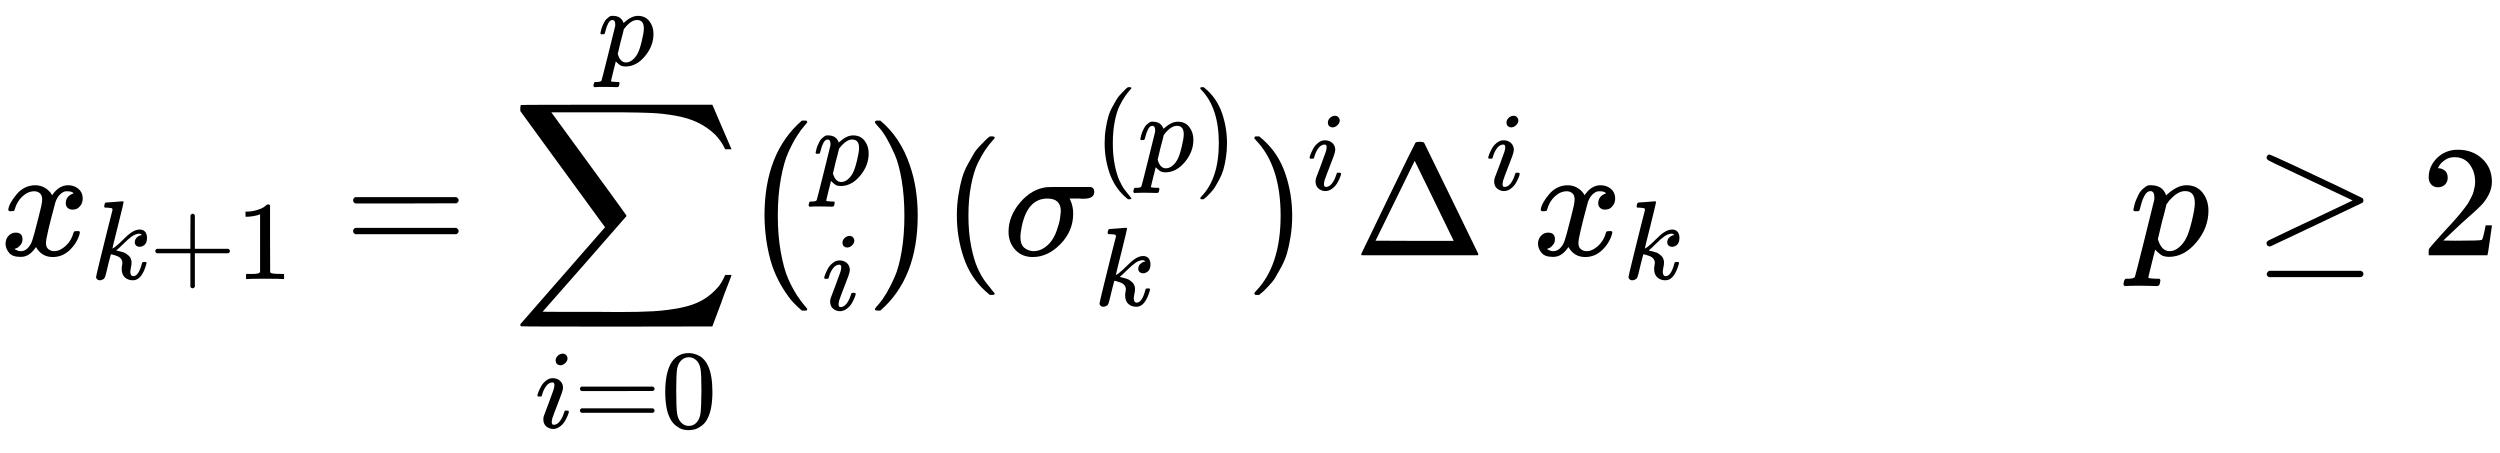
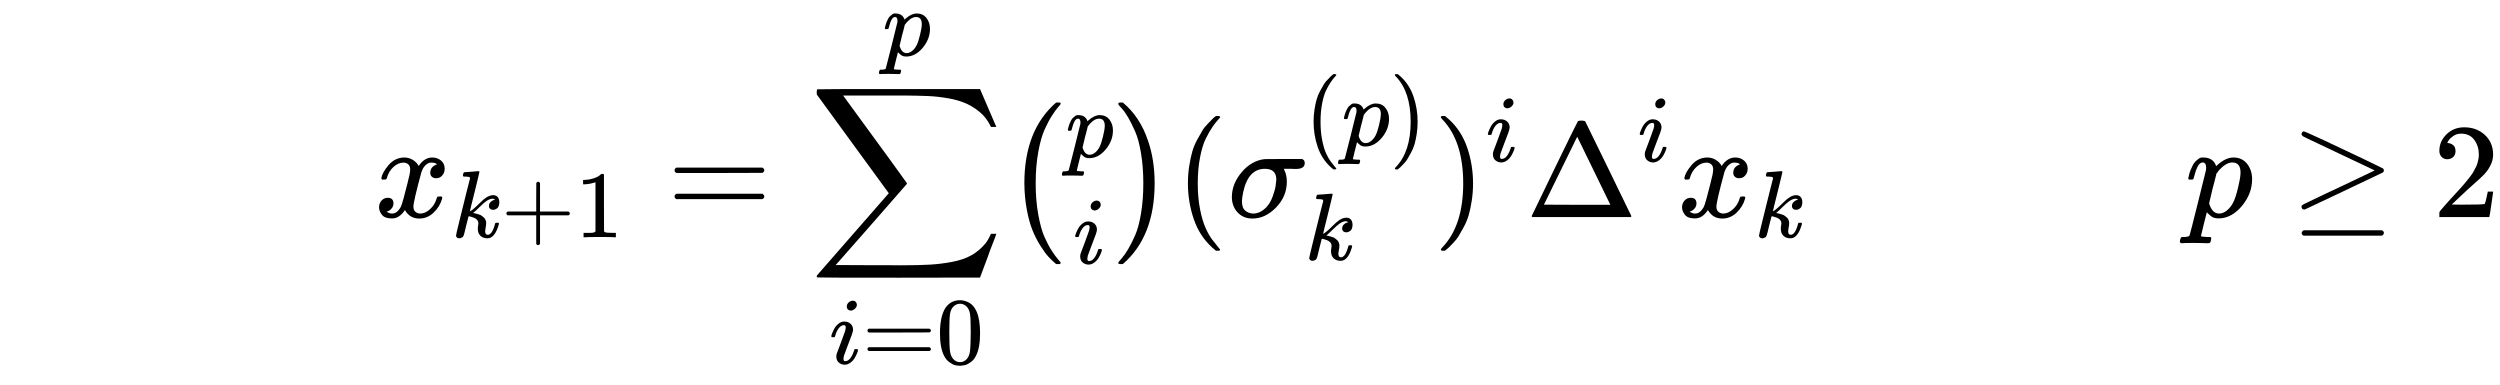
- <svg xmlns="http://www.w3.org/2000/svg" xmlns:xlink="http://www.w3.org/1999/xlink" width="535.305px" height="96.945px" viewBox="0 -1610.7 15773.8 2856.6" style="">
+ <svg xmlns="http://www.w3.org/2000/svg" xmlns:xlink="http://www.w3.org/1999/xlink" width="424.966px" height="65.438px" viewBox="0 -1610.7 18551.5 2856.6" style="">
  <defs>
-     <path id="MJX-23-TEX-I-78" d="M52 289Q59 331 106 386T222 442Q257 442 286 424T329 379Q371 442 430 442Q467 442 494 420T522 361Q522 332 508 314T481 292T458 288Q439 288 427 299T415 328Q415 374 465 391Q454 404 425 404Q412 404 406 402Q368 386 350 336Q290 115 290 78Q290 50 306 38T341 26Q378 26 414 59T463 140Q466 150 469 151T485 153H489Q504 153 504 145Q504 144 502 134Q486 77 440 33T333 -11Q263 -11 227 52Q186 -10 133 -10H127Q78 -10 57 16T35 71Q35 103 54 123T99 143Q142 143 142 101Q142 81 130 66T107 46T94 41L91 40Q91 39 97 36T113 29T132 26Q168 26 194 71Q203 87 217 139T245 247T261 313Q266 340 266 352Q266 380 251 392T217 404Q177 404 142 372T93 290Q91 281 88 280T72 278H58Q52 284 52 289Z" />
-     <path id="MJX-23-TEX-I-6B" d="M121 647Q121 657 125 670T137 683Q138 683 209 688T282 694Q294 694 294 686Q294 679 244 477Q194 279 194 272Q213 282 223 291Q247 309 292 354T362 415Q402 442 438 442Q468 442 485 423T503 369Q503 344 496 327T477 302T456 291T438 288Q418 288 406 299T394 328Q394 353 410 369T442 390L458 393Q446 405 434 405H430Q398 402 367 380T294 316T228 255Q230 254 243 252T267 246T293 238T320 224T342 206T359 180T365 147Q365 130 360 106T354 66Q354 26 381 26Q429 26 459 145Q461 153 479 153H483Q499 153 499 144Q499 139 496 130Q455 -11 378 -11Q333 -11 305 15T277 90Q277 108 280 121T283 145Q283 167 269 183T234 206T200 217T182 220H180Q168 178 159 139T145 81T136 44T129 20T122 7T111 -2Q98 -11 83 -11Q66 -11 57 -1T48 16Q48 26 85 176T158 471L195 616Q196 629 188 632T149 637H144Q134 637 131 637T124 640T121 647Z" />
-     <path id="MJX-23-TEX-N-2B" d="M56 237T56 250T70 270H369V420L370 570Q380 583 389 583Q402 583 409 568V270H707Q722 262 722 250T707 230H409V-68Q401 -82 391 -82H389H387Q375 -82 369 -68V230H70Q56 237 56 250Z" />
-     <path id="MJX-23-TEX-N-31" d="M213 578L200 573Q186 568 160 563T102 556H83V602H102Q149 604 189 617T245 641T273 663Q275 666 285 666Q294 666 302 660V361L303 61Q310 54 315 52T339 48T401 46H427V0H416Q395 3 257 3Q121 3 100 0H88V46H114Q136 46 152 46T177 47T193 50T201 52T207 57T213 61V578Z" />
-     <path id="MJX-23-TEX-N-3D" d="M56 347Q56 360 70 367H707Q722 359 722 347Q722 336 708 328L390 327H72Q56 332 56 347ZM56 153Q56 168 72 173H708Q722 163 722 153Q722 140 707 133H70Q56 140 56 153Z" />
-     <path id="MJX-23-TEX-LO-2211" d="M60 948Q63 950 665 950H1267L1325 815Q1384 677 1388 669H1348L1341 683Q1320 724 1285 761Q1235 809 1174 838T1033 881T882 898T699 902H574H543H251L259 891Q722 258 724 252Q725 250 724 246Q721 243 460 -56L196 -356Q196 -357 407 -357Q459 -357 548 -357T676 -358Q812 -358 896 -353T1063 -332T1204 -283T1307 -196Q1328 -170 1348 -124H1388Q1388 -125 1381 -145T1356 -210T1325 -294L1267 -449L666 -450Q64 -450 61 -448Q55 -446 55 -439Q55 -437 57 -433L590 177Q590 178 557 222T452 366T322 544L56 909L55 924Q55 945 60 948Z" />
-     <path id="MJX-23-TEX-I-69" d="M184 600Q184 624 203 642T247 661Q265 661 277 649T290 619Q290 596 270 577T226 557Q211 557 198 567T184 600ZM21 287Q21 295 30 318T54 369T98 420T158 442Q197 442 223 419T250 357Q250 340 236 301T196 196T154 83Q149 61 149 51Q149 26 166 26Q175 26 185 29T208 43T235 78T260 137Q263 149 265 151T282 153Q302 153 302 143Q302 135 293 112T268 61T223 11T161 -11Q129 -11 102 10T74 74Q74 91 79 106T122 220Q160 321 166 341T173 380Q173 404 156 404H154Q124 404 99 371T61 287Q60 286 59 284T58 281T56 279T53 278T49 278T41 278H27Q21 284 21 287Z" />
-     <path id="MJX-23-TEX-N-30" d="M96 585Q152 666 249 666Q297 666 345 640T423 548Q460 465 460 320Q460 165 417 83Q397 41 362 16T301 -15T250 -22Q224 -22 198 -16T137 16T82 83Q39 165 39 320Q39 494 96 585ZM321 597Q291 629 250 629Q208 629 178 597Q153 571 145 525T137 333Q137 175 145 125T181 46Q209 16 250 16Q290 16 318 46Q347 76 354 130T362 333Q362 478 354 524T321 597Z" />
-     <path id="MJX-23-TEX-I-70" d="M23 287Q24 290 25 295T30 317T40 348T55 381T75 411T101 433T134 442Q209 442 230 378L240 387Q302 442 358 442Q423 442 460 395T497 281Q497 173 421 82T249 -10Q227 -10 210 -4Q199 1 187 11T168 28L161 36Q160 35 139 -51T118 -138Q118 -144 126 -145T163 -148H188Q194 -155 194 -157T191 -175Q188 -187 185 -190T172 -194Q170 -194 161 -194T127 -193T65 -192Q-5 -192 -24 -194H-32Q-39 -187 -39 -183Q-37 -156 -26 -148H-6Q28 -147 33 -136Q36 -130 94 103T155 350Q156 355 156 364Q156 405 131 405Q109 405 94 377T71 316T59 280Q57 278 43 278H29Q23 284 23 287ZM178 102Q200 26 252 26Q282 26 310 49T356 107Q374 141 392 215T411 325V331Q411 405 350 405Q339 405 328 402T306 393T286 380T269 365T254 350T243 336T235 326L232 322Q232 321 229 308T218 264T204 212Q178 106 178 102Z" />
-     <path id="MJX-23-TEX-SO-28" d="M152 251Q152 646 388 850H416Q422 844 422 841Q422 837 403 816T357 753T302 649T255 482T236 250Q236 124 255 19T301 -147T356 -251T403 -315T422 -340Q422 -343 416 -349H388Q359 -325 332 -296T271 -213T212 -97T170 56T152 251Z" />
-     <path id="MJX-23-TEX-SO-29" d="M305 251Q305 -145 69 -349H56Q43 -349 39 -347T35 -338Q37 -333 60 -307T108 -239T160 -136T204 27T221 250T204 473T160 636T108 740T60 807T35 839Q35 850 50 850H56H69Q197 743 256 566Q305 425 305 251Z" />
-     <path id="MJX-23-TEX-N-28" d="M94 250Q94 319 104 381T127 488T164 576T202 643T244 695T277 729T302 750H315H319Q333 750 333 741Q333 738 316 720T275 667T226 581T184 443T167 250T184 58T225 -81T274 -167T316 -220T333 -241Q333 -250 318 -250H315H302L274 -226Q180 -141 137 -14T94 250Z" />
-     <path id="MJX-23-TEX-I-3C3" d="M184 -11Q116 -11 74 34T31 147Q31 247 104 333T274 430Q275 431 414 431H552Q553 430 555 429T559 427T562 425T565 422T567 420T569 416T570 412T571 407T572 401Q572 357 507 357Q500 357 490 357T476 358H416L421 348Q439 310 439 263Q439 153 359 71T184 -11ZM361 278Q361 358 276 358Q152 358 115 184Q114 180 114 178Q106 141 106 117Q106 67 131 47T188 26Q242 26 287 73Q316 103 334 153T356 233T361 278Z" />
-     <path id="MJX-23-TEX-N-29" d="M60 749L64 750Q69 750 74 750H86L114 726Q208 641 251 514T294 250Q294 182 284 119T261 12T224 -76T186 -143T145 -194T113 -227T90 -246Q87 -249 86 -250H74Q66 -250 63 -250T58 -247T55 -238Q56 -237 66 -225Q221 -64 221 250T66 725Q56 737 55 738Q55 746 60 749Z" />
-     <path id="MJX-23-TEX-N-394" d="M51 0Q46 4 46 7Q46 9 215 357T388 709Q391 716 416 716Q439 716 444 709Q447 705 616 357T786 7Q786 4 781 0H51ZM507 344L384 596L137 92L383 91H630Q630 93 507 344Z" />
-     <path id="MJX-23-TEX-N-2265" d="M83 616Q83 624 89 630T99 636Q107 636 253 568T543 431T687 361Q694 356 694 346T687 331Q685 329 395 192L107 56H101Q83 58 83 76Q83 77 83 79Q82 86 98 95Q117 105 248 167Q326 204 378 228L626 346L360 472Q291 505 200 548Q112 589 98 597T83 616ZM84 -118Q84 -108 99 -98H678Q694 -104 694 -118Q694 -130 679 -138H98Q84 -131 84 -118Z" />
-     <path id="MJX-23-TEX-N-32" d="M109 429Q82 429 66 447T50 491Q50 562 103 614T235 666Q326 666 387 610T449 465Q449 422 429 383T381 315T301 241Q265 210 201 149L142 93L218 92Q375 92 385 97Q392 99 409 186V189H449V186Q448 183 436 95T421 3V0H50V19V31Q50 38 56 46T86 81Q115 113 136 137Q145 147 170 174T204 211T233 244T261 278T284 308T305 340T320 369T333 401T340 431T343 464Q343 527 309 573T212 619Q179 619 154 602T119 569T109 550Q109 549 114 549Q132 549 151 535T170 489Q170 464 154 447T109 429Z" />
+     <path id="MJX-26-TEX-I-78" d="M52 289Q59 331 106 386T222 442Q257 442 286 424T329 379Q371 442 430 442Q467 442 494 420T522 361Q522 332 508 314T481 292T458 288Q439 288 427 299T415 328Q415 374 465 391Q454 404 425 404Q412 404 406 402Q368 386 350 336Q290 115 290 78Q290 50 306 38T341 26Q378 26 414 59T463 140Q466 150 469 151T485 153H489Q504 153 504 145Q504 144 502 134Q486 77 440 33T333 -11Q263 -11 227 52Q186 -10 133 -10H127Q78 -10 57 16T35 71Q35 103 54 123T99 143Q142 143 142 101Q142 81 130 66T107 46T94 41L91 40Q91 39 97 36T113 29T132 26Q168 26 194 71Q203 87 217 139T245 247T261 313Q266 340 266 352Q266 380 251 392T217 404Q177 404 142 372T93 290Q91 281 88 280T72 278H58Q52 284 52 289Z" />
+     <path id="MJX-26-TEX-I-6B" d="M121 647Q121 657 125 670T137 683Q138 683 209 688T282 694Q294 694 294 686Q294 679 244 477Q194 279 194 272Q213 282 223 291Q247 309 292 354T362 415Q402 442 438 442Q468 442 485 423T503 369Q503 344 496 327T477 302T456 291T438 288Q418 288 406 299T394 328Q394 353 410 369T442 390L458 393Q446 405 434 405H430Q398 402 367 380T294 316T228 255Q230 254 243 252T267 246T293 238T320 224T342 206T359 180T365 147Q365 130 360 106T354 66Q354 26 381 26Q429 26 459 145Q461 153 479 153H483Q499 153 499 144Q499 139 496 130Q455 -11 378 -11Q333 -11 305 15T277 90Q277 108 280 121T283 145Q283 167 269 183T234 206T200 217T182 220H180Q168 178 159 139T145 81T136 44T129 20T122 7T111 -2Q98 -11 83 -11Q66 -11 57 -1T48 16Q48 26 85 176T158 471L195 616Q196 629 188 632T149 637H144Q134 637 131 637T124 640T121 647Z" />
+     <path id="MJX-26-TEX-N-2B" d="M56 237T56 250T70 270H369V420L370 570Q380 583 389 583Q402 583 409 568V270H707Q722 262 722 250T707 230H409V-68Q401 -82 391 -82H389H387Q375 -82 369 -68V230H70Q56 237 56 250Z" />
+     <path id="MJX-26-TEX-N-31" d="M213 578L200 573Q186 568 160 563T102 556H83V602H102Q149 604 189 617T245 641T273 663Q275 666 285 666Q294 666 302 660V361L303 61Q310 54 315 52T339 48T401 46H427V0H416Q395 3 257 3Q121 3 100 0H88V46H114Q136 46 152 46T177 47T193 50T201 52T207 57T213 61V578Z" />
+     <path id="MJX-26-TEX-N-3D" d="M56 347Q56 360 70 367H707Q722 359 722 347Q722 336 708 328L390 327H72Q56 332 56 347ZM56 153Q56 168 72 173H708Q722 163 722 153Q722 140 707 133H70Q56 140 56 153Z" />
+     <path id="MJX-26-TEX-LO-2211" d="M60 948Q63 950 665 950H1267L1325 815Q1384 677 1388 669H1348L1341 683Q1320 724 1285 761Q1235 809 1174 838T1033 881T882 898T699 902H574H543H251L259 891Q722 258 724 252Q725 250 724 246Q721 243 460 -56L196 -356Q196 -357 407 -357Q459 -357 548 -357T676 -358Q812 -358 896 -353T1063 -332T1204 -283T1307 -196Q1328 -170 1348 -124H1388Q1388 -125 1381 -145T1356 -210T1325 -294L1267 -449L666 -450Q64 -450 61 -448Q55 -446 55 -439Q55 -437 57 -433L590 177Q590 178 557 222T452 366T322 544L56 909L55 924Q55 945 60 948Z" />
+     <path id="MJX-26-TEX-I-69" d="M184 600Q184 624 203 642T247 661Q265 661 277 649T290 619Q290 596 270 577T226 557Q211 557 198 567T184 600ZM21 287Q21 295 30 318T54 369T98 420T158 442Q197 442 223 419T250 357Q250 340 236 301T196 196T154 83Q149 61 149 51Q149 26 166 26Q175 26 185 29T208 43T235 78T260 137Q263 149 265 151T282 153Q302 153 302 143Q302 135 293 112T268 61T223 11T161 -11Q129 -11 102 10T74 74Q74 91 79 106T122 220Q160 321 166 341T173 380Q173 404 156 404H154Q124 404 99 371T61 287Q60 286 59 284T58 281T56 279T53 278T49 278T41 278H27Q21 284 21 287Z" />
+     <path id="MJX-26-TEX-N-30" d="M96 585Q152 666 249 666Q297 666 345 640T423 548Q460 465 460 320Q460 165 417 83Q397 41 362 16T301 -15T250 -22Q224 -22 198 -16T137 16T82 83Q39 165 39 320Q39 494 96 585ZM321 597Q291 629 250 629Q208 629 178 597Q153 571 145 525T137 333Q137 175 145 125T181 46Q209 16 250 16Q290 16 318 46Q347 76 354 130T362 333Q362 478 354 524T321 597Z" />
+     <path id="MJX-26-TEX-I-70" d="M23 287Q24 290 25 295T30 317T40 348T55 381T75 411T101 433T134 442Q209 442 230 378L240 387Q302 442 358 442Q423 442 460 395T497 281Q497 173 421 82T249 -10Q227 -10 210 -4Q199 1 187 11T168 28L161 36Q160 35 139 -51T118 -138Q118 -144 126 -145T163 -148H188Q194 -155 194 -157T191 -175Q188 -187 185 -190T172 -194Q170 -194 161 -194T127 -193T65 -192Q-5 -192 -24 -194H-32Q-39 -187 -39 -183Q-37 -156 -26 -148H-6Q28 -147 33 -136Q36 -130 94 103T155 350Q156 355 156 364Q156 405 131 405Q109 405 94 377T71 316T59 280Q57 278 43 278H29Q23 284 23 287ZM178 102Q200 26 252 26Q282 26 310 49T356 107Q374 141 392 215T411 325V331Q411 405 350 405Q339 405 328 402T306 393T286 380T269 365T254 350T243 336T235 326L232 322Q232 321 229 308T218 264T204 212Q178 106 178 102Z" />
+     <path id="MJX-26-TEX-SO-28" d="M152 251Q152 646 388 850H416Q422 844 422 841Q422 837 403 816T357 753T302 649T255 482T236 250Q236 124 255 19T301 -147T356 -251T403 -315T422 -340Q422 -343 416 -349H388Q359 -325 332 -296T271 -213T212 -97T170 56T152 251Z" />
+     <path id="MJX-26-TEX-SO-29" d="M305 251Q305 -145 69 -349H56Q43 -349 39 -347T35 -338Q37 -333 60 -307T108 -239T160 -136T204 27T221 250T204 473T160 636T108 740T60 807T35 839Q35 850 50 850H56H69Q197 743 256 566Q305 425 305 251Z" />
+     <path id="MJX-26-TEX-N-28" d="M94 250Q94 319 104 381T127 488T164 576T202 643T244 695T277 729T302 750H315H319Q333 750 333 741Q333 738 316 720T275 667T226 581T184 443T167 250T184 58T225 -81T274 -167T316 -220T333 -241Q333 -250 318 -250H315H302L274 -226Q180 -141 137 -14T94 250Z" />
+     <path id="MJX-26-TEX-I-3C3" d="M184 -11Q116 -11 74 34T31 147Q31 247 104 333T274 430Q275 431 414 431H552Q553 430 555 429T559 427T562 425T565 422T567 420T569 416T570 412T571 407T572 401Q572 357 507 357Q500 357 490 357T476 358H416L421 348Q439 310 439 263Q439 153 359 71T184 -11ZM361 278Q361 358 276 358Q152 358 115 184Q114 180 114 178Q106 141 106 117Q106 67 131 47T188 26Q242 26 287 73Q316 103 334 153T356 233T361 278Z" />
+     <path id="MJX-26-TEX-N-29" d="M60 749L64 750Q69 750 74 750H86L114 726Q208 641 251 514T294 250Q294 182 284 119T261 12T224 -76T186 -143T145 -194T113 -227T90 -246Q87 -249 86 -250H74Q66 -250 63 -250T58 -247T55 -238Q56 -237 66 -225Q221 -64 221 250T66 725Q56 737 55 738Q55 746 60 749Z" />
+     <path id="MJX-26-TEX-N-394" d="M51 0Q46 4 46 7Q46 9 215 357T388 709Q391 716 416 716Q439 716 444 709Q447 705 616 357T786 7Q786 4 781 0H51ZM507 344L384 596L137 92L383 91H630Q630 93 507 344Z" />
+     <path id="MJX-26-TEX-N-2265" d="M83 616Q83 624 89 630T99 636Q107 636 253 568T543 431T687 361Q694 356 694 346T687 331Q685 329 395 192L107 56H101Q83 58 83 76Q83 77 83 79Q82 86 98 95Q117 105 248 167Q326 204 378 228L626 346L360 472Q291 505 200 548Q112 589 98 597T83 616ZM84 -118Q84 -108 99 -98H678Q694 -104 694 -118Q694 -130 679 -138H98Q84 -131 84 -118Z" />
+     <path id="MJX-26-TEX-N-32" d="M109 429Q82 429 66 447T50 491Q50 562 103 614T235 666Q326 666 387 610T449 465Q449 422 429 383T381 315T301 241Q265 210 201 149L142 93L218 92Q375 92 385 97Q392 99 409 186V189H449V186Q448 183 436 95T421 3V0H50V19V31Q50 38 56 46T86 81Q115 113 136 137Q145 147 170 174T204 211T233 244T261 278T284 308T305 340T320 369T333 401T340 431T343 464Q343 527 309 573T212 619Q179 619 154 602T119 569T109 550Q109 549 114 549Q132 549 151 535T170 489Q170 464 154 447T109 429Z" />
  </defs>
  <g stroke="currentColor" fill="currentColor" stroke-width="0" transform="matrix(1 0 0 -1 0 0)">
    <g data-mml-node="math">
-       <g data-mml-node="msub">
-         <g data-mml-node="mi">
-           <use xlink:href="#MJX-23-TEX-I-78" />
+       <g data-mml-node="mstyle">
+         <g data-mml-node="mspace" />
+       </g>
+       <g data-mml-node="mstyle" transform="translate(277.8, 0)">
+         <g data-mml-node="mspace" />
+       </g>
+       <g data-mml-node="mstyle" transform="translate(555.6, 0)">
+         <g data-mml-node="mspace" />
+       </g>
+       <g data-mml-node="mstyle" transform="translate(833.3, 0)">
+         <g data-mml-node="mspace" />
+       </g>
+       <g data-mml-node="mstyle" transform="translate(1111.1, 0)">
+         <g data-mml-node="mspace" />
+       </g>
+       <g data-mml-node="mstyle" transform="translate(1388.9, 0)">
+         <g data-mml-node="mspace" />
+       </g>
+       <g data-mml-node="mstyle" transform="translate(1666.7, 0)">
+         <g data-mml-node="mspace" />
+       </g>
+       <g data-mml-node="mstyle" transform="translate(1944.4, 0)">
+         <g data-mml-node="mspace" />
+       </g>
+       <g data-mml-node="mstyle" transform="translate(2222.2, 0)">
+         <g data-mml-node="mspace" />
+       </g>
+       <g data-mml-node="mstyle" transform="translate(2500, 0)">
+         <g data-mml-node="mspace" />
+       </g>
+       <g data-mml-node="msub" transform="translate(2777.8, 0)">
+         <g data-mml-node="mi">
+           <use xlink:href="#MJX-26-TEX-I-78" />
        </g>
        <g data-mml-node="TeXAtom" transform="translate(572, -150) scale(0.707)">
          <g data-mml-node="mi">
-             <use xlink:href="#MJX-23-TEX-I-6B" />
+             <use xlink:href="#MJX-26-TEX-I-6B" />
          </g>
          <g data-mml-node="mo" transform="translate(521, 0)">
-             <use xlink:href="#MJX-23-TEX-N-2B" />
+             <use xlink:href="#MJX-26-TEX-N-2B" />
          </g>
          <g data-mml-node="mn" transform="translate(1299, 0)">
-             <use xlink:href="#MJX-23-TEX-N-31" />
-           </g>
-         </g>
-       </g>
-       <g data-mml-node="mo" transform="translate(2171.9, 0)">
-         <use xlink:href="#MJX-23-TEX-N-3D" />
-       </g>
-       <g data-mml-node="munderover" transform="translate(3227.6, 0)">
+             <use xlink:href="#MJX-26-TEX-N-31" />
+           </g>
+         </g>
+       </g>
+       <g data-mml-node="mo" transform="translate(4949.6, 0)">
+         <use xlink:href="#MJX-26-TEX-N-3D" />
+       </g>
+       <g data-mml-node="munderover" transform="translate(6005.4, 0)">
        <g data-mml-node="mo">
-           <use xlink:href="#MJX-23-TEX-LO-2211" />
+           <use xlink:href="#MJX-26-TEX-LO-2211" />
        </g>
        <g data-mml-node="TeXAtom" transform="translate(148.2, -1087.9) scale(0.707)">
          <g data-mml-node="mi">
-             <use xlink:href="#MJX-23-TEX-I-69" />
+             <use xlink:href="#MJX-26-TEX-I-69" />
          </g>
          <g data-mml-node="mo" transform="translate(345, 0)">
-             <use xlink:href="#MJX-23-TEX-N-3D" />
+             <use xlink:href="#MJX-26-TEX-N-3D" />
          </g>
          <g data-mml-node="mn" transform="translate(1123, 0)">
-             <use xlink:href="#MJX-23-TEX-N-30" />
+             <use xlink:href="#MJX-26-TEX-N-30" />
          </g>
        </g>
        <g data-mml-node="TeXAtom" transform="translate(544.2, 1198.2) scale(0.707)">
          <g data-mml-node="mi">
-             <use xlink:href="#MJX-23-TEX-I-70" />
-           </g>
-         </g>
-       </g>
-       <g data-mml-node="mstyle" transform="translate(4671.6, 0)">
+             <use xlink:href="#MJX-26-TEX-I-70" />
+           </g>
+         </g>
+       </g>
+       <g data-mml-node="mstyle" transform="translate(7449.4, 0)">
        <g data-mml-node="mrow">
          <g data-mml-node="TeXAtom">
            <g data-mml-node="mo">
-               <use xlink:href="#MJX-23-TEX-SO-28" />
+               <use xlink:href="#MJX-26-TEX-SO-28" />
            </g>
          </g>
          <g data-mml-node="mfrac" transform="translate(458, 0)">
            <g data-mml-node="mi" transform="translate(0, 444) scale(0.707)">
-               <use xlink:href="#MJX-23-TEX-I-70" />
+               <use xlink:href="#MJX-26-TEX-I-70" />
            </g>
            <g data-mml-node="mi" transform="translate(55.9, -345) scale(0.707)">
-               <use xlink:href="#MJX-23-TEX-I-69" />
+               <use xlink:href="#MJX-26-TEX-I-69" />
            </g>
          </g>
          <g data-mml-node="TeXAtom" transform="translate(813.7, 0)">
            <g data-mml-node="mo">
-               <use xlink:href="#MJX-23-TEX-SO-29" />
-             </g>
-           </g>
-         </g>
-       </g>
-       <g data-mml-node="mo" transform="translate(5943.3, 0)">
-         <use xlink:href="#MJX-23-TEX-N-28" />
-       </g>
-       <g data-mml-node="msubsup" transform="translate(6332.3, 0)">
-         <g data-mml-node="mi">
-           <use xlink:href="#MJX-23-TEX-I-3C3" />
+               <use xlink:href="#MJX-26-TEX-SO-29" />
+             </g>
+           </g>
+         </g>
+       </g>
+       <g data-mml-node="mo" transform="translate(8721.1, 0)">
+         <use xlink:href="#MJX-26-TEX-N-28" />
+       </g>
+       <g data-mml-node="msubsup" transform="translate(9110.1, 0)">
+         <g data-mml-node="mi">
+           <use xlink:href="#MJX-26-TEX-I-3C3" />
        </g>
        <g data-mml-node="TeXAtom" transform="translate(571, 530.4) scale(0.707)">
          <g data-mml-node="mo">
-             <use xlink:href="#MJX-23-TEX-N-28" />
+             <use xlink:href="#MJX-26-TEX-N-28" />
          </g>
          <g data-mml-node="mi" transform="translate(389, 0)">
-             <use xlink:href="#MJX-23-TEX-I-70" />
+             <use xlink:href="#MJX-26-TEX-I-70" />
          </g>
          <g data-mml-node="mo" transform="translate(892, 0)">
-             <use xlink:href="#MJX-23-TEX-N-29" />
+             <use xlink:href="#MJX-26-TEX-N-29" />
          </g>
        </g>
        <g data-mml-node="TeXAtom" transform="translate(571, -317.1) scale(0.707)">
          <g data-mml-node="mi">
-             <use xlink:href="#MJX-23-TEX-I-6B" />
-           </g>
-         </g>
-       </g>
-       <g data-mml-node="msup" transform="translate(7859.1, 0)">
+             <use xlink:href="#MJX-26-TEX-I-6B" />
+           </g>
+         </g>
+       </g>
+       <g data-mml-node="msup" transform="translate(10636.9, 0)">
        <g data-mml-node="mo">
-           <use xlink:href="#MJX-23-TEX-N-29" />
+           <use xlink:href="#MJX-26-TEX-N-29" />
        </g>
        <g data-mml-node="TeXAtom" transform="translate(389, 413) scale(0.707)">
          <g data-mml-node="mi">
-             <use xlink:href="#MJX-23-TEX-I-69" />
-           </g>
-         </g>
-       </g>
-       <g data-mml-node="msup" transform="translate(8542.1, 0)">
-         <g data-mml-node="mi">
-           <use xlink:href="#MJX-23-TEX-N-394" />
+             <use xlink:href="#MJX-26-TEX-I-69" />
+           </g>
+         </g>
+       </g>
+       <g data-mml-node="msup" transform="translate(11319.8, 0)">
+         <g data-mml-node="mi">
+           <use xlink:href="#MJX-26-TEX-N-394" />
        </g>
        <g data-mml-node="TeXAtom" transform="translate(833, 413) scale(0.707)">
          <g data-mml-node="mi">
-             <use xlink:href="#MJX-23-TEX-I-69" />
-           </g>
-         </g>
-       </g>
-       <g data-mml-node="msub" transform="translate(9669, 0)">
-         <g data-mml-node="mi">
-           <use xlink:href="#MJX-23-TEX-I-78" />
+             <use xlink:href="#MJX-26-TEX-I-69" />
+           </g>
+         </g>
+       </g>
+       <g data-mml-node="msub" transform="translate(12446.8, 0)">
+         <g data-mml-node="mi">
+           <use xlink:href="#MJX-26-TEX-I-78" />
        </g>
        <g data-mml-node="TeXAtom" transform="translate(572, -150) scale(0.707)">
          <g data-mml-node="mi">
-             <use xlink:href="#MJX-23-TEX-I-6B" />
-           </g>
-         </g>
-       </g>
-       <g data-mml-node="mstyle" transform="translate(10659.4, 0)">
-         <g data-mml-node="mspace" />
-       </g>
-       <g data-mml-node="mstyle" transform="translate(10937.2, 0)">
-         <g data-mml-node="mspace" />
-       </g>
-       <g data-mml-node="mstyle" transform="translate(11215, 0)">
-         <g data-mml-node="mspace" />
-       </g>
-       <g data-mml-node="mstyle" transform="translate(11492.8, 0)">
-         <g data-mml-node="mspace" />
-       </g>
-       <g data-mml-node="mstyle" transform="translate(11770.5, 0)">
-         <g data-mml-node="mspace" />
-       </g>
-       <g data-mml-node="mstyle" transform="translate(12048.3, 0)">
-         <g data-mml-node="mspace" />
-       </g>
-       <g data-mml-node="mstyle" transform="translate(12326.1, 0)">
-         <g data-mml-node="mspace" />
-       </g>
-       <g data-mml-node="mstyle" transform="translate(12603.9, 0)">
-         <g data-mml-node="mspace" />
-       </g>
-       <g data-mml-node="mstyle" transform="translate(12881.6, 0)">
-         <g data-mml-node="mspace" />
-       </g>
-       <g data-mml-node="mstyle" transform="translate(13159.4, 0)">
-         <g data-mml-node="mspace" />
-       </g>
-       <g data-mml-node="mi" transform="translate(13437.2, 0)">
-         <use xlink:href="#MJX-23-TEX-I-70" />
-       </g>
-       <g data-mml-node="mo" transform="translate(14218, 0)">
-         <use xlink:href="#MJX-23-TEX-N-2265" />
-       </g>
-       <g data-mml-node="mn" transform="translate(15273.8, 0)">
-         <use xlink:href="#MJX-23-TEX-N-32" />
+             <use xlink:href="#MJX-26-TEX-I-6B" />
+           </g>
+         </g>
+       </g>
+       <g data-mml-node="mstyle" transform="translate(13437.2, 0)">
+         <g data-mml-node="mspace" />
+       </g>
+       <g data-mml-node="mstyle" transform="translate(13715, 0)">
+         <g data-mml-node="mspace" />
+       </g>
+       <g data-mml-node="mstyle" transform="translate(13992.8, 0)">
+         <g data-mml-node="mspace" />
+       </g>
+       <g data-mml-node="mstyle" transform="translate(14270.5, 0)">
+         <g data-mml-node="mspace" />
+       </g>
+       <g data-mml-node="mstyle" transform="translate(14548.3, 0)">
+         <g data-mml-node="mspace" />
+       </g>
+       <g data-mml-node="mstyle" transform="translate(14826.1, 0)">
+         <g data-mml-node="mspace" />
+       </g>
+       <g data-mml-node="mstyle" transform="translate(15103.9, 0)">
+         <g data-mml-node="mspace" />
+       </g>
+       <g data-mml-node="mstyle" transform="translate(15381.6, 0)">
+         <g data-mml-node="mspace" />
+       </g>
+       <g data-mml-node="mstyle" transform="translate(15659.4, 0)">
+         <g data-mml-node="mspace" />
+       </g>
+       <g data-mml-node="mstyle" transform="translate(15937.2, 0)">
+         <g data-mml-node="mspace" />
+       </g>
+       <g data-mml-node="mi" transform="translate(16215, 0)">
+         <use xlink:href="#MJX-26-TEX-I-70" />
+       </g>
+       <g data-mml-node="mo" transform="translate(16995.8, 0)">
+         <use xlink:href="#MJX-26-TEX-N-2265" />
+       </g>
+       <g data-mml-node="mn" transform="translate(18051.5, 0)">
+         <use xlink:href="#MJX-26-TEX-N-32" />
      </g>
    </g>
  </g>
</svg>
